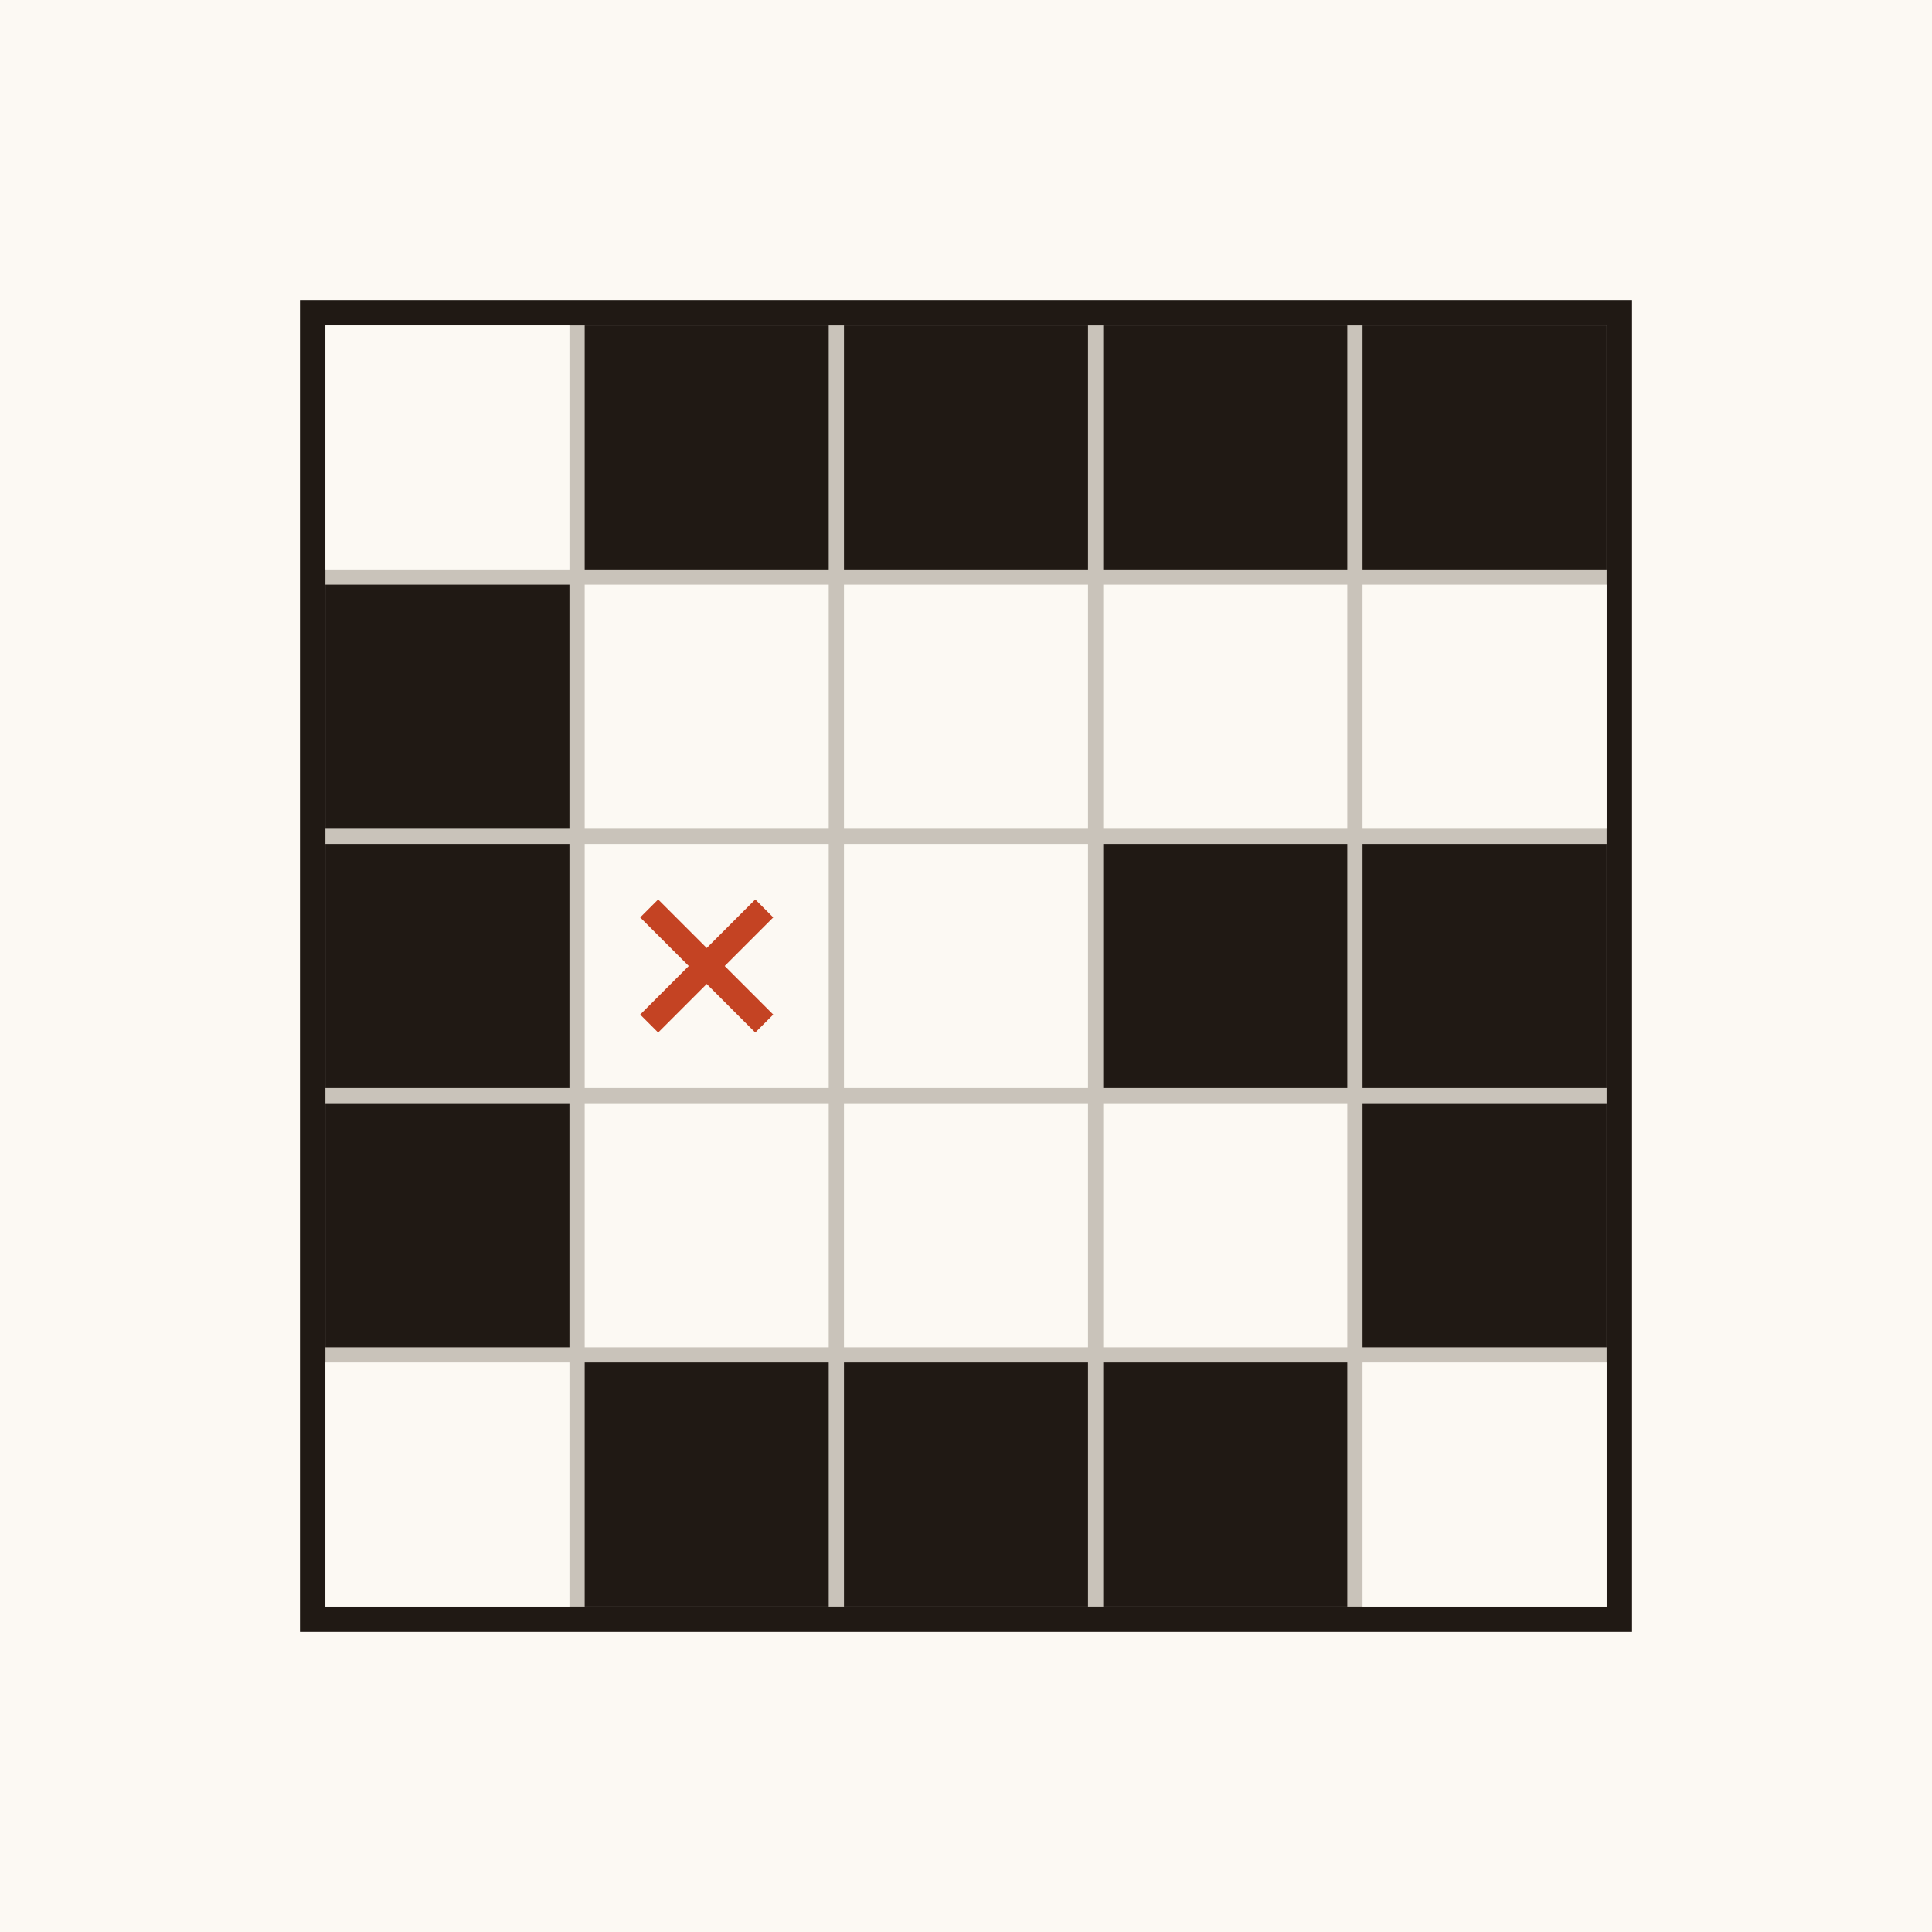
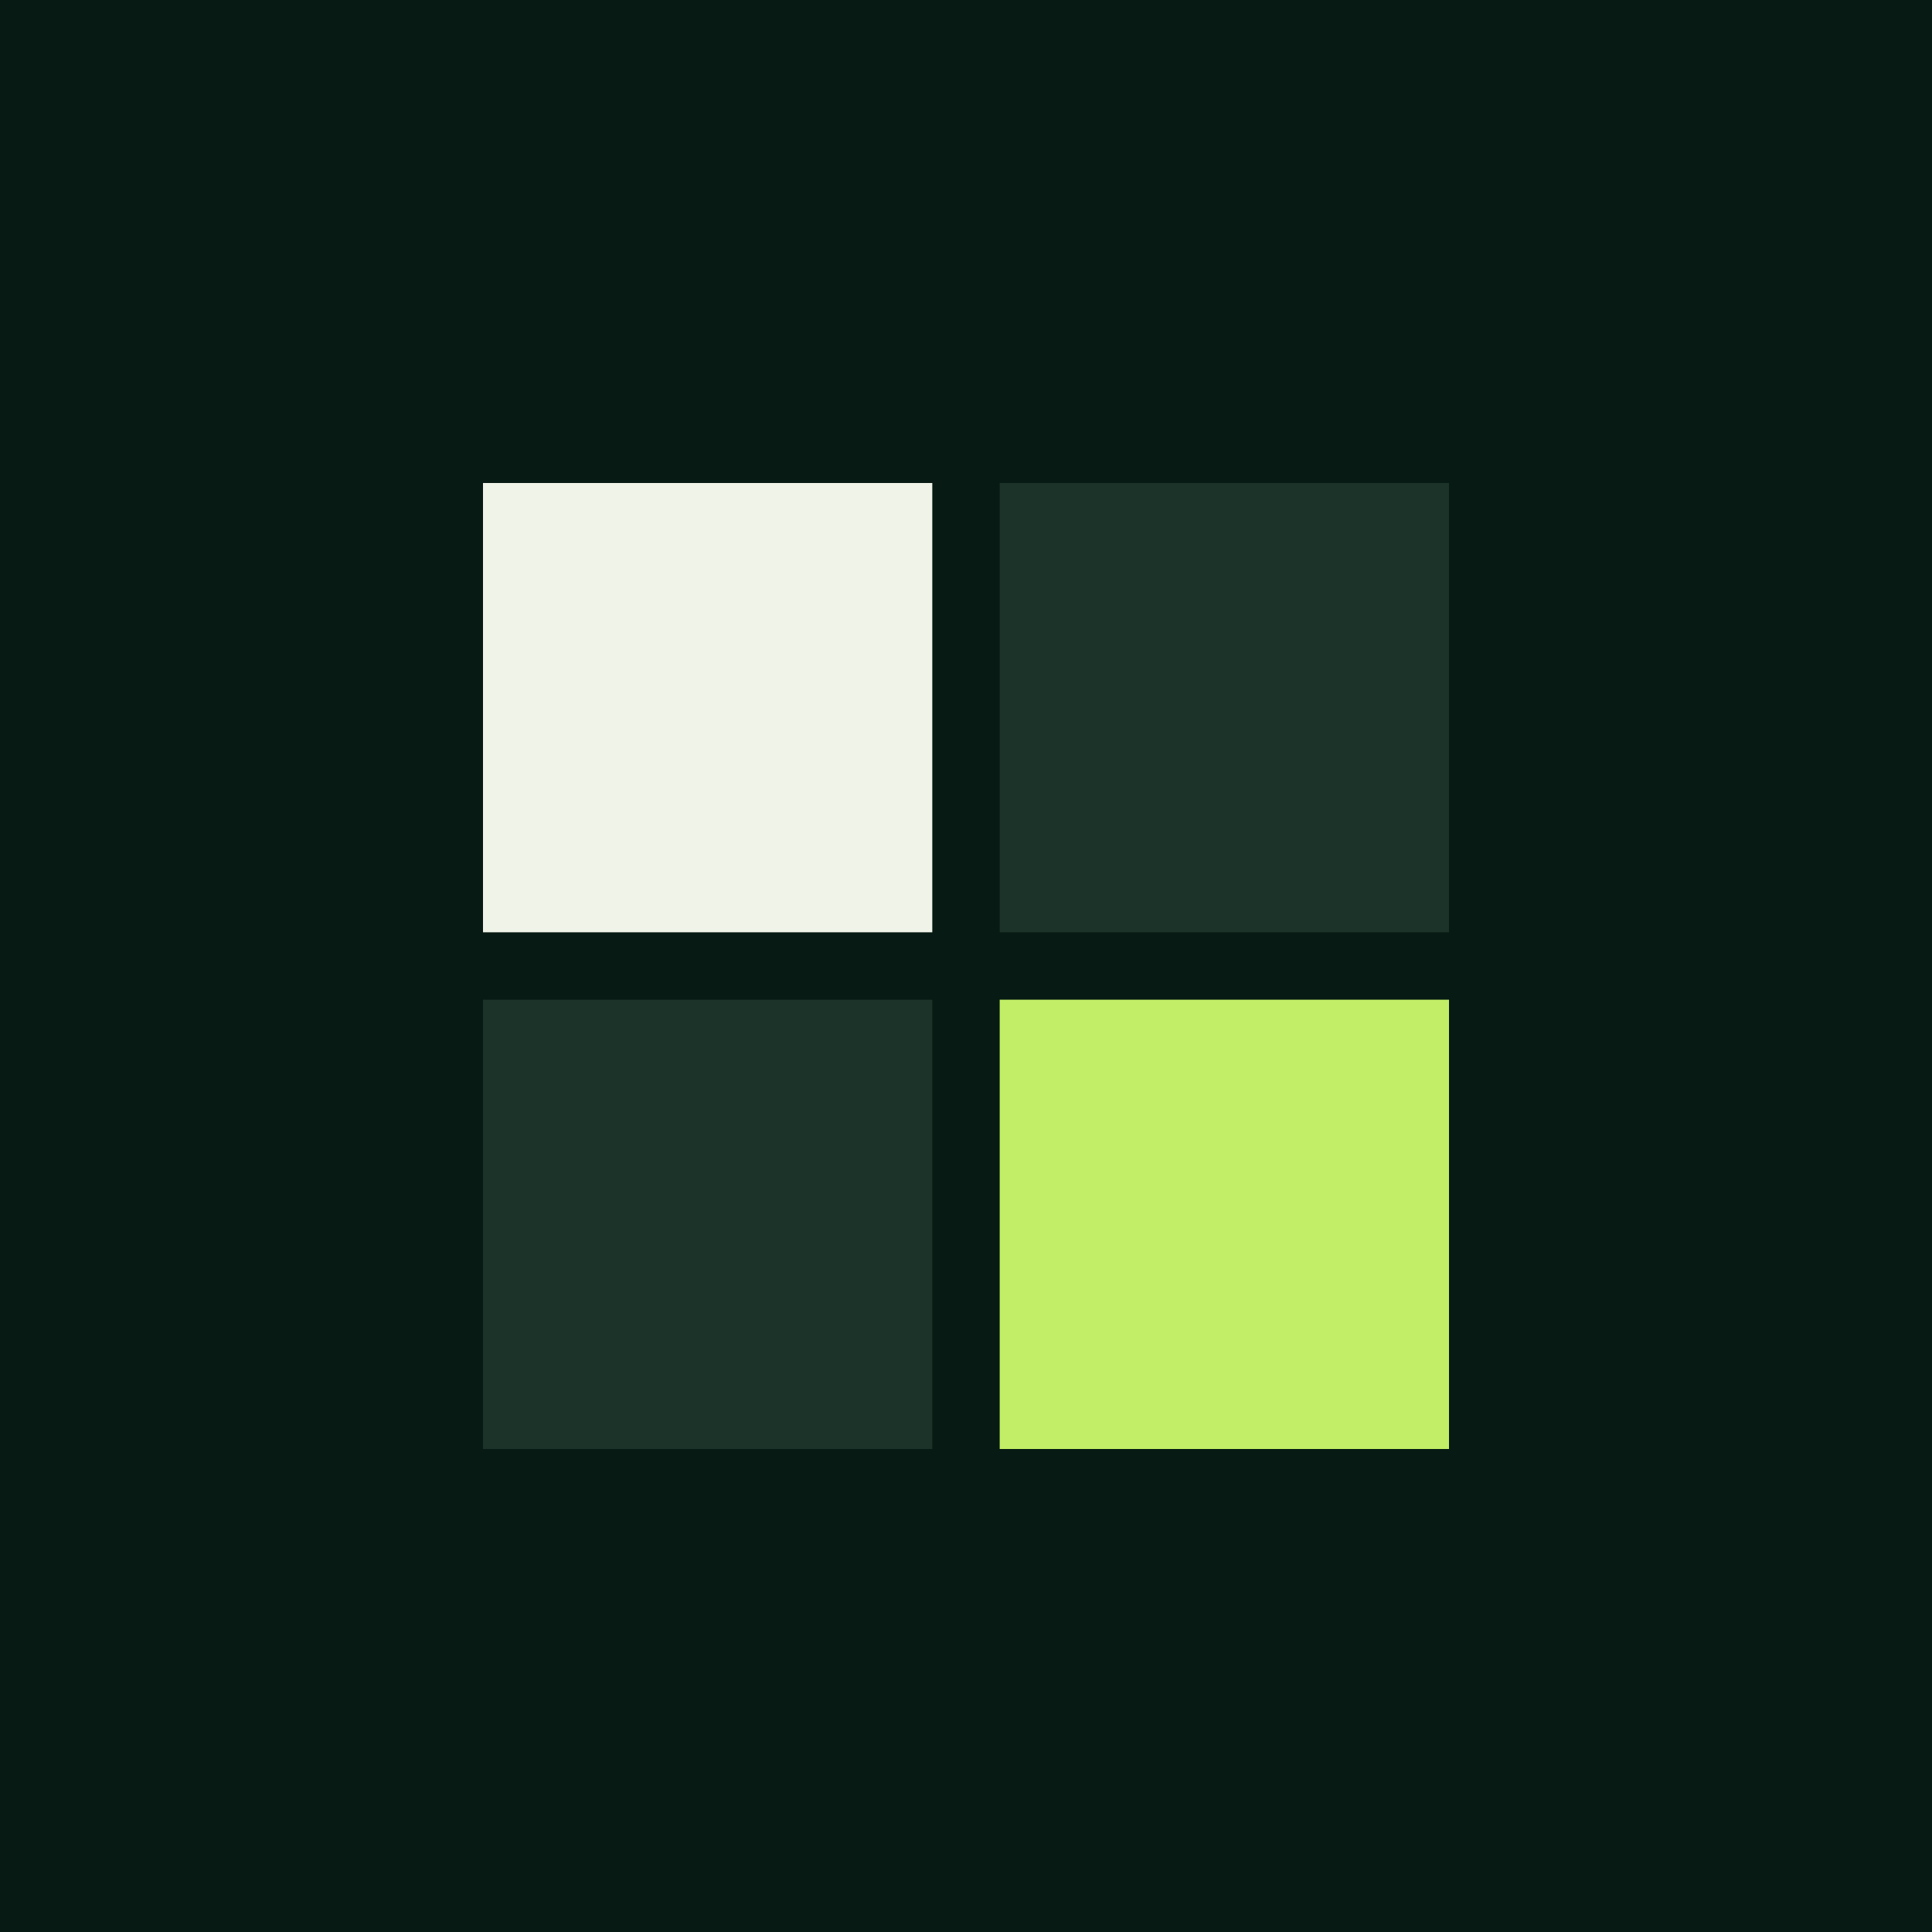
- <svg xmlns="http://www.w3.org/2000/svg" width="1024" height="1024" viewBox="0 0 1024 1024" shape-rendering="geometricPrecision">
-   <rect width="1024" height="1024" fill="#FCF9F3" />
-   <rect x="159" y="159" width="706" height="706" fill="#201914" />
-   <rect x="172.473" y="172.473" width="679.053" height="679.053" fill="#C9C3BA" />
-   <rect x="172.473" y="172.473" width="129.344" height="129.344" fill="#FCF9F3" />
-   <rect x="309.901" y="172.473" width="129.344" height="129.344" fill="#201914" />
-   <rect x="447.328" y="172.473" width="129.344" height="129.344" fill="#201914" />
-   <rect x="584.756" y="172.473" width="129.344" height="129.344" fill="#201914" />
-   <rect x="722.183" y="172.473" width="129.344" height="129.344" fill="#201914" />
-   <rect x="172.473" y="309.901" width="129.344" height="129.344" fill="#201914" />
-   <rect x="309.901" y="309.901" width="129.344" height="129.344" fill="#FCF9F3" />
-   <rect x="447.328" y="309.901" width="129.344" height="129.344" fill="#FCF9F3" />
-   <rect x="584.756" y="309.901" width="129.344" height="129.344" fill="#FCF9F3" />
-   <rect x="722.183" y="309.901" width="129.344" height="129.344" fill="#FCF9F3" />
-   <rect x="172.473" y="447.328" width="129.344" height="129.344" fill="#201914" />
-   <rect x="309.901" y="447.328" width="129.344" height="129.344" fill="#FCF9F3" />
-   <line x1="344.069" y1="481.496" x2="405.076" y2="542.504" stroke="#C44323" stroke-width="13.473" />
-   <line x1="405.076" y1="481.496" x2="344.069" y2="542.504" stroke="#C44323" stroke-width="13.473" />
-   <rect x="447.328" y="447.328" width="129.344" height="129.344" fill="#FCF9F3" />
-   <rect x="584.756" y="447.328" width="129.344" height="129.344" fill="#201914" />
-   <rect x="722.183" y="447.328" width="129.344" height="129.344" fill="#201914" />
-   <rect x="172.473" y="584.756" width="129.344" height="129.344" fill="#201914" />
-   <rect x="309.901" y="584.756" width="129.344" height="129.344" fill="#FCF9F3" />
-   <rect x="447.328" y="584.756" width="129.344" height="129.344" fill="#FCF9F3" />
-   <rect x="584.756" y="584.756" width="129.344" height="129.344" fill="#FCF9F3" />
-   <rect x="722.183" y="584.756" width="129.344" height="129.344" fill="#201914" />
-   <rect x="172.473" y="722.183" width="129.344" height="129.344" fill="#FCF9F3" />
-   <rect x="309.901" y="722.183" width="129.344" height="129.344" fill="#201914" />
-   <rect x="447.328" y="722.183" width="129.344" height="129.344" fill="#201914" />
-   <rect x="584.756" y="722.183" width="129.344" height="129.344" fill="#201914" />
-   <rect x="722.183" y="722.183" width="129.344" height="129.344" fill="#FCF9F3" />
+ <svg xmlns="http://www.w3.org/2000/svg" width="1024" height="1024" viewBox="0 0 1024 1024">
+   <rect width="1024" height="1024" fill="#071A13" />
+   <rect x="256.000" y="256.000" width="238.140" height="238.140" fill="#F0F3E8" />
+   <rect x="529.860" y="256.000" width="238.140" height="238.140" fill="#1C3329" />
+   <rect x="256.000" y="529.860" width="238.140" height="238.140" fill="#1C3329" />
+   <rect x="529.860" y="529.860" width="238.140" height="238.140" fill="#C1EE66" />
</svg>
